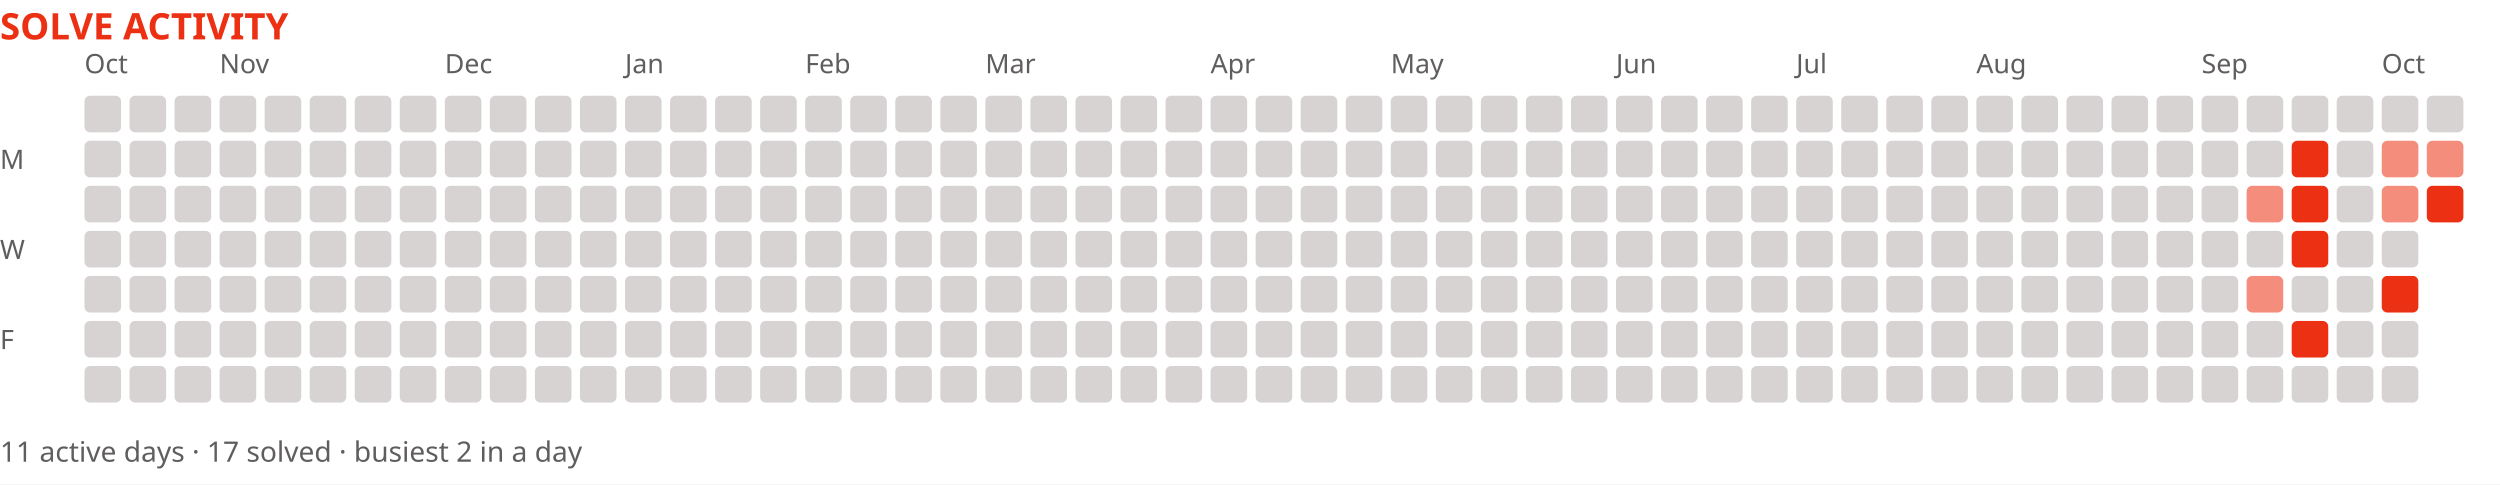
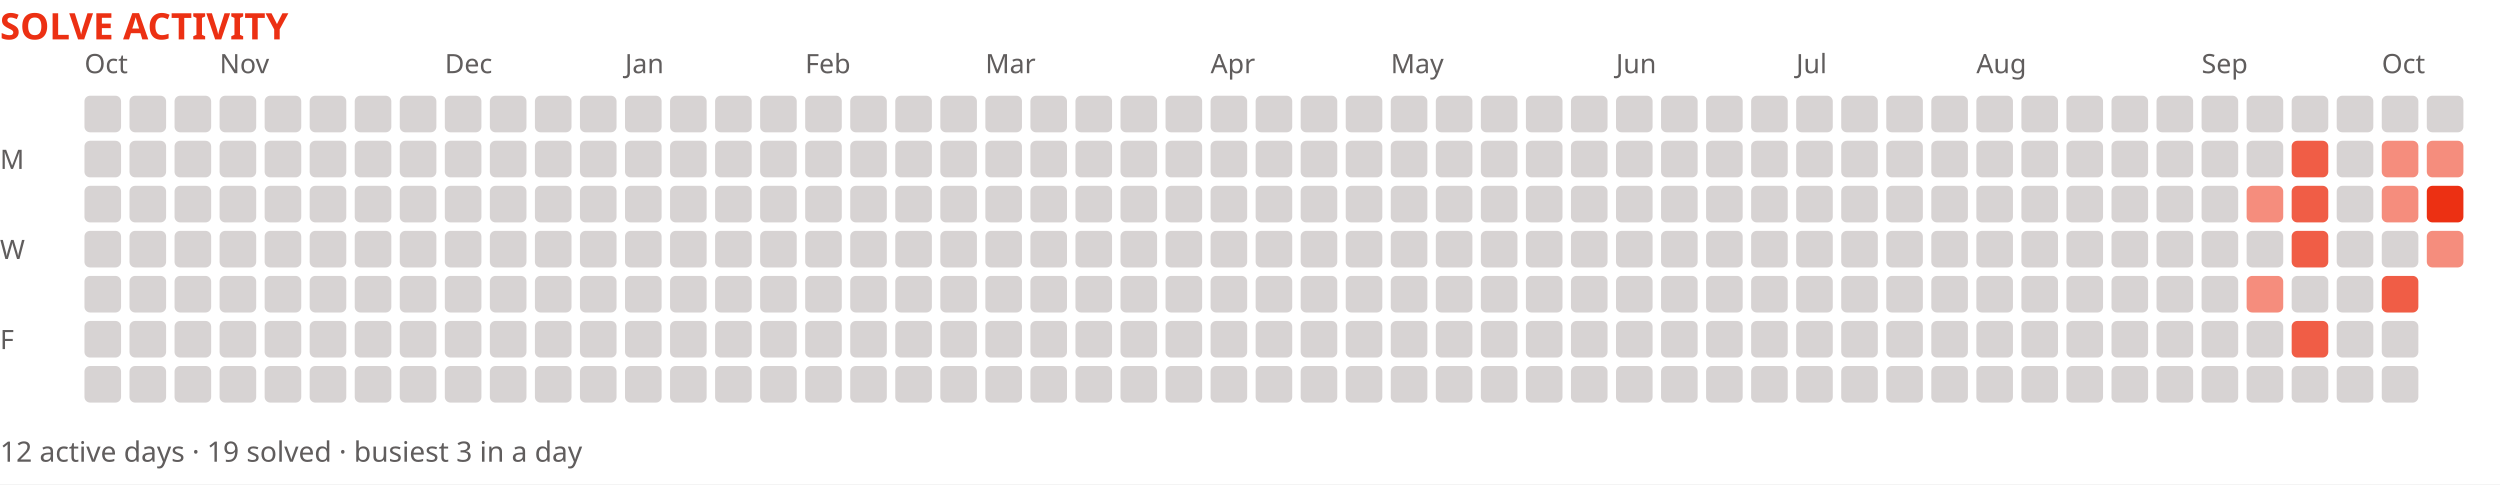
<svg xmlns="http://www.w3.org/2000/svg" width="888" height="172" viewBox="0 0 888 172" role="img" aria-label="Solve activity over the last year">
  <rect width="888" height="172" fill="#ffffff" />
  <text x="0" y="14" font-family="system-ui,sans-serif" font-size="13" font-weight="700" fill="#ec3013">SOLVE ACTIVITY</text>
  <text x="30" y="26" font-family="system-ui,sans-serif" font-size="9.5" fill="#605d5d">Oct</text>
  <text x="78" y="26" font-family="system-ui,sans-serif" font-size="9.5" fill="#605d5d">Nov</text>
  <text x="158" y="26" font-family="system-ui,sans-serif" font-size="9.5" fill="#605d5d">Dec</text>
  <text x="222" y="26" font-family="system-ui,sans-serif" font-size="9.5" fill="#605d5d">Jan</text>
  <text x="286" y="26" font-family="system-ui,sans-serif" font-size="9.5" fill="#605d5d">Feb</text>
  <text x="350" y="26" font-family="system-ui,sans-serif" font-size="9.5" fill="#605d5d">Mar</text>
  <text x="430" y="26" font-family="system-ui,sans-serif" font-size="9.5" fill="#605d5d">Apr</text>
  <text x="494" y="26" font-family="system-ui,sans-serif" font-size="9.5" fill="#605d5d">May</text>
  <text x="574" y="26" font-family="system-ui,sans-serif" font-size="9.5" fill="#605d5d">Jun</text>
  <text x="638" y="26" font-family="system-ui,sans-serif" font-size="9.5" fill="#605d5d">Jul</text>
  <text x="702" y="26" font-family="system-ui,sans-serif" font-size="9.5" fill="#605d5d">Aug</text>
  <text x="782" y="26" font-family="system-ui,sans-serif" font-size="9.5" fill="#605d5d">Sep</text>
  <text x="846" y="26" font-family="system-ui,sans-serif" font-size="9.5" fill="#605d5d">Oct</text>
  <text x="0" y="60" font-family="system-ui,sans-serif" font-size="9.5" fill="#605d5d">M</text>
  <text x="0" y="92" font-family="system-ui,sans-serif" font-size="9.5" fill="#605d5d">W</text>
  <text x="0" y="124" font-family="system-ui,sans-serif" font-size="9.5" fill="#605d5d">F</text>
  <rect x="30" y="34" width="13" height="13" fill="#d7d3d3" rx="2" />
  <rect x="30" y="50" width="13" height="13" fill="#d7d3d3" rx="2" />
  <rect x="30" y="66" width="13" height="13" fill="#d7d3d3" rx="2" />
  <rect x="30" y="82" width="13" height="13" fill="#d7d3d3" rx="2" />
  <rect x="30" y="98" width="13" height="13" fill="#d7d3d3" rx="2" />
  <rect x="30" y="114" width="13" height="13" fill="#d7d3d3" rx="2" />
  <rect x="30" y="130" width="13" height="13" fill="#d7d3d3" rx="2" />
  <rect x="46" y="34" width="13" height="13" fill="#d7d3d3" rx="2" />
  <rect x="46" y="50" width="13" height="13" fill="#d7d3d3" rx="2" />
  <rect x="46" y="66" width="13" height="13" fill="#d7d3d3" rx="2" />
  <rect x="46" y="82" width="13" height="13" fill="#d7d3d3" rx="2" />
  <rect x="46" y="98" width="13" height="13" fill="#d7d3d3" rx="2" />
  <rect x="46" y="114" width="13" height="13" fill="#d7d3d3" rx="2" />
  <rect x="46" y="130" width="13" height="13" fill="#d7d3d3" rx="2" />
  <rect x="62" y="34" width="13" height="13" fill="#d7d3d3" rx="2" />
  <rect x="62" y="50" width="13" height="13" fill="#d7d3d3" rx="2" />
  <rect x="62" y="66" width="13" height="13" fill="#d7d3d3" rx="2" />
  <rect x="62" y="82" width="13" height="13" fill="#d7d3d3" rx="2" />
  <rect x="62" y="98" width="13" height="13" fill="#d7d3d3" rx="2" />
  <rect x="62" y="114" width="13" height="13" fill="#d7d3d3" rx="2" />
  <rect x="62" y="130" width="13" height="13" fill="#d7d3d3" rx="2" />
  <rect x="78" y="34" width="13" height="13" fill="#d7d3d3" rx="2" />
  <rect x="78" y="50" width="13" height="13" fill="#d7d3d3" rx="2" />
  <rect x="78" y="66" width="13" height="13" fill="#d7d3d3" rx="2" />
  <rect x="78" y="82" width="13" height="13" fill="#d7d3d3" rx="2" />
  <rect x="78" y="98" width="13" height="13" fill="#d7d3d3" rx="2" />
  <rect x="78" y="114" width="13" height="13" fill="#d7d3d3" rx="2" />
  <rect x="78" y="130" width="13" height="13" fill="#d7d3d3" rx="2" />
  <rect x="94" y="34" width="13" height="13" fill="#d7d3d3" rx="2" />
  <rect x="94" y="50" width="13" height="13" fill="#d7d3d3" rx="2" />
  <rect x="94" y="66" width="13" height="13" fill="#d7d3d3" rx="2" />
  <rect x="94" y="82" width="13" height="13" fill="#d7d3d3" rx="2" />
  <rect x="94" y="98" width="13" height="13" fill="#d7d3d3" rx="2" />
  <rect x="94" y="114" width="13" height="13" fill="#d7d3d3" rx="2" />
  <rect x="94" y="130" width="13" height="13" fill="#d7d3d3" rx="2" />
  <rect x="110" y="34" width="13" height="13" fill="#d7d3d3" rx="2" />
  <rect x="110" y="50" width="13" height="13" fill="#d7d3d3" rx="2" />
  <rect x="110" y="66" width="13" height="13" fill="#d7d3d3" rx="2" />
  <rect x="110" y="82" width="13" height="13" fill="#d7d3d3" rx="2" />
  <rect x="110" y="98" width="13" height="13" fill="#d7d3d3" rx="2" />
  <rect x="110" y="114" width="13" height="13" fill="#d7d3d3" rx="2" />
  <rect x="110" y="130" width="13" height="13" fill="#d7d3d3" rx="2" />
  <rect x="126" y="34" width="13" height="13" fill="#d7d3d3" rx="2" />
  <rect x="126" y="50" width="13" height="13" fill="#d7d3d3" rx="2" />
  <rect x="126" y="66" width="13" height="13" fill="#d7d3d3" rx="2" />
  <rect x="126" y="82" width="13" height="13" fill="#d7d3d3" rx="2" />
  <rect x="126" y="98" width="13" height="13" fill="#d7d3d3" rx="2" />
  <rect x="126" y="114" width="13" height="13" fill="#d7d3d3" rx="2" />
  <rect x="126" y="130" width="13" height="13" fill="#d7d3d3" rx="2" />
  <rect x="142" y="34" width="13" height="13" fill="#d7d3d3" rx="2" />
  <rect x="142" y="50" width="13" height="13" fill="#d7d3d3" rx="2" />
  <rect x="142" y="66" width="13" height="13" fill="#d7d3d3" rx="2" />
  <rect x="142" y="82" width="13" height="13" fill="#d7d3d3" rx="2" />
  <rect x="142" y="98" width="13" height="13" fill="#d7d3d3" rx="2" />
  <rect x="142" y="114" width="13" height="13" fill="#d7d3d3" rx="2" />
  <rect x="142" y="130" width="13" height="13" fill="#d7d3d3" rx="2" />
  <rect x="158" y="34" width="13" height="13" fill="#d7d3d3" rx="2" />
  <rect x="158" y="50" width="13" height="13" fill="#d7d3d3" rx="2" />
  <rect x="158" y="66" width="13" height="13" fill="#d7d3d3" rx="2" />
  <rect x="158" y="82" width="13" height="13" fill="#d7d3d3" rx="2" />
  <rect x="158" y="98" width="13" height="13" fill="#d7d3d3" rx="2" />
  <rect x="158" y="114" width="13" height="13" fill="#d7d3d3" rx="2" />
  <rect x="158" y="130" width="13" height="13" fill="#d7d3d3" rx="2" />
  <rect x="174" y="34" width="13" height="13" fill="#d7d3d3" rx="2" />
  <rect x="174" y="50" width="13" height="13" fill="#d7d3d3" rx="2" />
  <rect x="174" y="66" width="13" height="13" fill="#d7d3d3" rx="2" />
  <rect x="174" y="82" width="13" height="13" fill="#d7d3d3" rx="2" />
  <rect x="174" y="98" width="13" height="13" fill="#d7d3d3" rx="2" />
  <rect x="174" y="114" width="13" height="13" fill="#d7d3d3" rx="2" />
  <rect x="174" y="130" width="13" height="13" fill="#d7d3d3" rx="2" />
  <rect x="190" y="34" width="13" height="13" fill="#d7d3d3" rx="2" />
  <rect x="190" y="50" width="13" height="13" fill="#d7d3d3" rx="2" />
  <rect x="190" y="66" width="13" height="13" fill="#d7d3d3" rx="2" />
  <rect x="190" y="82" width="13" height="13" fill="#d7d3d3" rx="2" />
  <rect x="190" y="98" width="13" height="13" fill="#d7d3d3" rx="2" />
  <rect x="190" y="114" width="13" height="13" fill="#d7d3d3" rx="2" />
  <rect x="190" y="130" width="13" height="13" fill="#d7d3d3" rx="2" />
  <rect x="206" y="34" width="13" height="13" fill="#d7d3d3" rx="2" />
  <rect x="206" y="50" width="13" height="13" fill="#d7d3d3" rx="2" />
  <rect x="206" y="66" width="13" height="13" fill="#d7d3d3" rx="2" />
  <rect x="206" y="82" width="13" height="13" fill="#d7d3d3" rx="2" />
  <rect x="206" y="98" width="13" height="13" fill="#d7d3d3" rx="2" />
  <rect x="206" y="114" width="13" height="13" fill="#d7d3d3" rx="2" />
  <rect x="206" y="130" width="13" height="13" fill="#d7d3d3" rx="2" />
  <rect x="222" y="34" width="13" height="13" fill="#d7d3d3" rx="2" />
  <rect x="222" y="50" width="13" height="13" fill="#d7d3d3" rx="2" />
  <rect x="222" y="66" width="13" height="13" fill="#d7d3d3" rx="2" />
  <rect x="222" y="82" width="13" height="13" fill="#d7d3d3" rx="2" />
  <rect x="222" y="98" width="13" height="13" fill="#d7d3d3" rx="2" />
  <rect x="222" y="114" width="13" height="13" fill="#d7d3d3" rx="2" />
  <rect x="222" y="130" width="13" height="13" fill="#d7d3d3" rx="2" />
  <rect x="238" y="34" width="13" height="13" fill="#d7d3d3" rx="2" />
  <rect x="238" y="50" width="13" height="13" fill="#d7d3d3" rx="2" />
  <rect x="238" y="66" width="13" height="13" fill="#d7d3d3" rx="2" />
  <rect x="238" y="82" width="13" height="13" fill="#d7d3d3" rx="2" />
  <rect x="238" y="98" width="13" height="13" fill="#d7d3d3" rx="2" />
  <rect x="238" y="114" width="13" height="13" fill="#d7d3d3" rx="2" />
  <rect x="238" y="130" width="13" height="13" fill="#d7d3d3" rx="2" />
  <rect x="254" y="34" width="13" height="13" fill="#d7d3d3" rx="2" />
  <rect x="254" y="50" width="13" height="13" fill="#d7d3d3" rx="2" />
  <rect x="254" y="66" width="13" height="13" fill="#d7d3d3" rx="2" />
  <rect x="254" y="82" width="13" height="13" fill="#d7d3d3" rx="2" />
  <rect x="254" y="98" width="13" height="13" fill="#d7d3d3" rx="2" />
  <rect x="254" y="114" width="13" height="13" fill="#d7d3d3" rx="2" />
  <rect x="254" y="130" width="13" height="13" fill="#d7d3d3" rx="2" />
  <rect x="270" y="34" width="13" height="13" fill="#d7d3d3" rx="2" />
  <rect x="270" y="50" width="13" height="13" fill="#d7d3d3" rx="2" />
  <rect x="270" y="66" width="13" height="13" fill="#d7d3d3" rx="2" />
  <rect x="270" y="82" width="13" height="13" fill="#d7d3d3" rx="2" />
  <rect x="270" y="98" width="13" height="13" fill="#d7d3d3" rx="2" />
  <rect x="270" y="114" width="13" height="13" fill="#d7d3d3" rx="2" />
  <rect x="270" y="130" width="13" height="13" fill="#d7d3d3" rx="2" />
  <rect x="286" y="34" width="13" height="13" fill="#d7d3d3" rx="2" />
  <rect x="286" y="50" width="13" height="13" fill="#d7d3d3" rx="2" />
  <rect x="286" y="66" width="13" height="13" fill="#d7d3d3" rx="2" />
  <rect x="286" y="82" width="13" height="13" fill="#d7d3d3" rx="2" />
  <rect x="286" y="98" width="13" height="13" fill="#d7d3d3" rx="2" />
  <rect x="286" y="114" width="13" height="13" fill="#d7d3d3" rx="2" />
  <rect x="286" y="130" width="13" height="13" fill="#d7d3d3" rx="2" />
  <rect x="302" y="34" width="13" height="13" fill="#d7d3d3" rx="2" />
  <rect x="302" y="50" width="13" height="13" fill="#d7d3d3" rx="2" />
  <rect x="302" y="66" width="13" height="13" fill="#d7d3d3" rx="2" />
  <rect x="302" y="82" width="13" height="13" fill="#d7d3d3" rx="2" />
  <rect x="302" y="98" width="13" height="13" fill="#d7d3d3" rx="2" />
  <rect x="302" y="114" width="13" height="13" fill="#d7d3d3" rx="2" />
  <rect x="302" y="130" width="13" height="13" fill="#d7d3d3" rx="2" />
  <rect x="318" y="34" width="13" height="13" fill="#d7d3d3" rx="2" />
  <rect x="318" y="50" width="13" height="13" fill="#d7d3d3" rx="2" />
  <rect x="318" y="66" width="13" height="13" fill="#d7d3d3" rx="2" />
  <rect x="318" y="82" width="13" height="13" fill="#d7d3d3" rx="2" />
  <rect x="318" y="98" width="13" height="13" fill="#d7d3d3" rx="2" />
  <rect x="318" y="114" width="13" height="13" fill="#d7d3d3" rx="2" />
  <rect x="318" y="130" width="13" height="13" fill="#d7d3d3" rx="2" />
  <rect x="334" y="34" width="13" height="13" fill="#d7d3d3" rx="2" />
  <rect x="334" y="50" width="13" height="13" fill="#d7d3d3" rx="2" />
  <rect x="334" y="66" width="13" height="13" fill="#d7d3d3" rx="2" />
  <rect x="334" y="82" width="13" height="13" fill="#d7d3d3" rx="2" />
  <rect x="334" y="98" width="13" height="13" fill="#d7d3d3" rx="2" />
  <rect x="334" y="114" width="13" height="13" fill="#d7d3d3" rx="2" />
  <rect x="334" y="130" width="13" height="13" fill="#d7d3d3" rx="2" />
  <rect x="350" y="34" width="13" height="13" fill="#d7d3d3" rx="2" />
  <rect x="350" y="50" width="13" height="13" fill="#d7d3d3" rx="2" />
  <rect x="350" y="66" width="13" height="13" fill="#d7d3d3" rx="2" />
  <rect x="350" y="82" width="13" height="13" fill="#d7d3d3" rx="2" />
  <rect x="350" y="98" width="13" height="13" fill="#d7d3d3" rx="2" />
  <rect x="350" y="114" width="13" height="13" fill="#d7d3d3" rx="2" />
  <rect x="350" y="130" width="13" height="13" fill="#d7d3d3" rx="2" />
  <rect x="366" y="34" width="13" height="13" fill="#d7d3d3" rx="2" />
  <rect x="366" y="50" width="13" height="13" fill="#d7d3d3" rx="2" />
  <rect x="366" y="66" width="13" height="13" fill="#d7d3d3" rx="2" />
  <rect x="366" y="82" width="13" height="13" fill="#d7d3d3" rx="2" />
  <rect x="366" y="98" width="13" height="13" fill="#d7d3d3" rx="2" />
  <rect x="366" y="114" width="13" height="13" fill="#d7d3d3" rx="2" />
  <rect x="366" y="130" width="13" height="13" fill="#d7d3d3" rx="2" />
  <rect x="382" y="34" width="13" height="13" fill="#d7d3d3" rx="2" />
  <rect x="382" y="50" width="13" height="13" fill="#d7d3d3" rx="2" />
  <rect x="382" y="66" width="13" height="13" fill="#d7d3d3" rx="2" />
  <rect x="382" y="82" width="13" height="13" fill="#d7d3d3" rx="2" />
  <rect x="382" y="98" width="13" height="13" fill="#d7d3d3" rx="2" />
  <rect x="382" y="114" width="13" height="13" fill="#d7d3d3" rx="2" />
  <rect x="382" y="130" width="13" height="13" fill="#d7d3d3" rx="2" />
  <rect x="398" y="34" width="13" height="13" fill="#d7d3d3" rx="2" />
  <rect x="398" y="50" width="13" height="13" fill="#d7d3d3" rx="2" />
  <rect x="398" y="66" width="13" height="13" fill="#d7d3d3" rx="2" />
  <rect x="398" y="82" width="13" height="13" fill="#d7d3d3" rx="2" />
  <rect x="398" y="98" width="13" height="13" fill="#d7d3d3" rx="2" />
  <rect x="398" y="114" width="13" height="13" fill="#d7d3d3" rx="2" />
  <rect x="398" y="130" width="13" height="13" fill="#d7d3d3" rx="2" />
  <rect x="414" y="34" width="13" height="13" fill="#d7d3d3" rx="2" />
  <rect x="414" y="50" width="13" height="13" fill="#d7d3d3" rx="2" />
  <rect x="414" y="66" width="13" height="13" fill="#d7d3d3" rx="2" />
  <rect x="414" y="82" width="13" height="13" fill="#d7d3d3" rx="2" />
  <rect x="414" y="98" width="13" height="13" fill="#d7d3d3" rx="2" />
  <rect x="414" y="114" width="13" height="13" fill="#d7d3d3" rx="2" />
  <rect x="414" y="130" width="13" height="13" fill="#d7d3d3" rx="2" />
  <rect x="430" y="34" width="13" height="13" fill="#d7d3d3" rx="2" />
  <rect x="430" y="50" width="13" height="13" fill="#d7d3d3" rx="2" />
  <rect x="430" y="66" width="13" height="13" fill="#d7d3d3" rx="2" />
  <rect x="430" y="82" width="13" height="13" fill="#d7d3d3" rx="2" />
  <rect x="430" y="98" width="13" height="13" fill="#d7d3d3" rx="2" />
  <rect x="430" y="114" width="13" height="13" fill="#d7d3d3" rx="2" />
  <rect x="430" y="130" width="13" height="13" fill="#d7d3d3" rx="2" />
  <rect x="446" y="34" width="13" height="13" fill="#d7d3d3" rx="2" />
  <rect x="446" y="50" width="13" height="13" fill="#d7d3d3" rx="2" />
  <rect x="446" y="66" width="13" height="13" fill="#d7d3d3" rx="2" />
  <rect x="446" y="82" width="13" height="13" fill="#d7d3d3" rx="2" />
  <rect x="446" y="98" width="13" height="13" fill="#d7d3d3" rx="2" />
  <rect x="446" y="114" width="13" height="13" fill="#d7d3d3" rx="2" />
  <rect x="446" y="130" width="13" height="13" fill="#d7d3d3" rx="2" />
  <rect x="462" y="34" width="13" height="13" fill="#d7d3d3" rx="2" />
  <rect x="462" y="50" width="13" height="13" fill="#d7d3d3" rx="2" />
  <rect x="462" y="66" width="13" height="13" fill="#d7d3d3" rx="2" />
  <rect x="462" y="82" width="13" height="13" fill="#d7d3d3" rx="2" />
  <rect x="462" y="98" width="13" height="13" fill="#d7d3d3" rx="2" />
  <rect x="462" y="114" width="13" height="13" fill="#d7d3d3" rx="2" />
  <rect x="462" y="130" width="13" height="13" fill="#d7d3d3" rx="2" />
  <rect x="478" y="34" width="13" height="13" fill="#d7d3d3" rx="2" />
  <rect x="478" y="50" width="13" height="13" fill="#d7d3d3" rx="2" />
  <rect x="478" y="66" width="13" height="13" fill="#d7d3d3" rx="2" />
  <rect x="478" y="82" width="13" height="13" fill="#d7d3d3" rx="2" />
  <rect x="478" y="98" width="13" height="13" fill="#d7d3d3" rx="2" />
  <rect x="478" y="114" width="13" height="13" fill="#d7d3d3" rx="2" />
  <rect x="478" y="130" width="13" height="13" fill="#d7d3d3" rx="2" />
  <rect x="494" y="34" width="13" height="13" fill="#d7d3d3" rx="2" />
  <rect x="494" y="50" width="13" height="13" fill="#d7d3d3" rx="2" />
  <rect x="494" y="66" width="13" height="13" fill="#d7d3d3" rx="2" />
  <rect x="494" y="82" width="13" height="13" fill="#d7d3d3" rx="2" />
  <rect x="494" y="98" width="13" height="13" fill="#d7d3d3" rx="2" />
  <rect x="494" y="114" width="13" height="13" fill="#d7d3d3" rx="2" />
  <rect x="494" y="130" width="13" height="13" fill="#d7d3d3" rx="2" />
  <rect x="510" y="34" width="13" height="13" fill="#d7d3d3" rx="2" />
  <rect x="510" y="50" width="13" height="13" fill="#d7d3d3" rx="2" />
  <rect x="510" y="66" width="13" height="13" fill="#d7d3d3" rx="2" />
  <rect x="510" y="82" width="13" height="13" fill="#d7d3d3" rx="2" />
  <rect x="510" y="98" width="13" height="13" fill="#d7d3d3" rx="2" />
  <rect x="510" y="114" width="13" height="13" fill="#d7d3d3" rx="2" />
  <rect x="510" y="130" width="13" height="13" fill="#d7d3d3" rx="2" />
  <rect x="526" y="34" width="13" height="13" fill="#d7d3d3" rx="2" />
  <rect x="526" y="50" width="13" height="13" fill="#d7d3d3" rx="2" />
  <rect x="526" y="66" width="13" height="13" fill="#d7d3d3" rx="2" />
  <rect x="526" y="82" width="13" height="13" fill="#d7d3d3" rx="2" />
  <rect x="526" y="98" width="13" height="13" fill="#d7d3d3" rx="2" />
  <rect x="526" y="114" width="13" height="13" fill="#d7d3d3" rx="2" />
  <rect x="526" y="130" width="13" height="13" fill="#d7d3d3" rx="2" />
  <rect x="542" y="34" width="13" height="13" fill="#d7d3d3" rx="2" />
  <rect x="542" y="50" width="13" height="13" fill="#d7d3d3" rx="2" />
  <rect x="542" y="66" width="13" height="13" fill="#d7d3d3" rx="2" />
  <rect x="542" y="82" width="13" height="13" fill="#d7d3d3" rx="2" />
  <rect x="542" y="98" width="13" height="13" fill="#d7d3d3" rx="2" />
  <rect x="542" y="114" width="13" height="13" fill="#d7d3d3" rx="2" />
  <rect x="542" y="130" width="13" height="13" fill="#d7d3d3" rx="2" />
  <rect x="558" y="34" width="13" height="13" fill="#d7d3d3" rx="2" />
  <rect x="558" y="50" width="13" height="13" fill="#d7d3d3" rx="2" />
  <rect x="558" y="66" width="13" height="13" fill="#d7d3d3" rx="2" />
  <rect x="558" y="82" width="13" height="13" fill="#d7d3d3" rx="2" />
  <rect x="558" y="98" width="13" height="13" fill="#d7d3d3" rx="2" />
  <rect x="558" y="114" width="13" height="13" fill="#d7d3d3" rx="2" />
  <rect x="558" y="130" width="13" height="13" fill="#d7d3d3" rx="2" />
  <rect x="574" y="34" width="13" height="13" fill="#d7d3d3" rx="2" />
  <rect x="574" y="50" width="13" height="13" fill="#d7d3d3" rx="2" />
  <rect x="574" y="66" width="13" height="13" fill="#d7d3d3" rx="2" />
  <rect x="574" y="82" width="13" height="13" fill="#d7d3d3" rx="2" />
  <rect x="574" y="98" width="13" height="13" fill="#d7d3d3" rx="2" />
  <rect x="574" y="114" width="13" height="13" fill="#d7d3d3" rx="2" />
  <rect x="574" y="130" width="13" height="13" fill="#d7d3d3" rx="2" />
  <rect x="590" y="34" width="13" height="13" fill="#d7d3d3" rx="2" />
  <rect x="590" y="50" width="13" height="13" fill="#d7d3d3" rx="2" />
  <rect x="590" y="66" width="13" height="13" fill="#d7d3d3" rx="2" />
  <rect x="590" y="82" width="13" height="13" fill="#d7d3d3" rx="2" />
  <rect x="590" y="98" width="13" height="13" fill="#d7d3d3" rx="2" />
  <rect x="590" y="114" width="13" height="13" fill="#d7d3d3" rx="2" />
  <rect x="590" y="130" width="13" height="13" fill="#d7d3d3" rx="2" />
  <rect x="606" y="34" width="13" height="13" fill="#d7d3d3" rx="2" />
  <rect x="606" y="50" width="13" height="13" fill="#d7d3d3" rx="2" />
  <rect x="606" y="66" width="13" height="13" fill="#d7d3d3" rx="2" />
  <rect x="606" y="82" width="13" height="13" fill="#d7d3d3" rx="2" />
  <rect x="606" y="98" width="13" height="13" fill="#d7d3d3" rx="2" />
  <rect x="606" y="114" width="13" height="13" fill="#d7d3d3" rx="2" />
  <rect x="606" y="130" width="13" height="13" fill="#d7d3d3" rx="2" />
  <rect x="622" y="34" width="13" height="13" fill="#d7d3d3" rx="2" />
  <rect x="622" y="50" width="13" height="13" fill="#d7d3d3" rx="2" />
  <rect x="622" y="66" width="13" height="13" fill="#d7d3d3" rx="2" />
  <rect x="622" y="82" width="13" height="13" fill="#d7d3d3" rx="2" />
  <rect x="622" y="98" width="13" height="13" fill="#d7d3d3" rx="2" />
  <rect x="622" y="114" width="13" height="13" fill="#d7d3d3" rx="2" />
  <rect x="622" y="130" width="13" height="13" fill="#d7d3d3" rx="2" />
  <rect x="638" y="34" width="13" height="13" fill="#d7d3d3" rx="2" />
  <rect x="638" y="50" width="13" height="13" fill="#d7d3d3" rx="2" />
  <rect x="638" y="66" width="13" height="13" fill="#d7d3d3" rx="2" />
  <rect x="638" y="82" width="13" height="13" fill="#d7d3d3" rx="2" />
  <rect x="638" y="98" width="13" height="13" fill="#d7d3d3" rx="2" />
  <rect x="638" y="114" width="13" height="13" fill="#d7d3d3" rx="2" />
  <rect x="638" y="130" width="13" height="13" fill="#d7d3d3" rx="2" />
  <rect x="654" y="34" width="13" height="13" fill="#d7d3d3" rx="2" />
  <rect x="654" y="50" width="13" height="13" fill="#d7d3d3" rx="2" />
  <rect x="654" y="66" width="13" height="13" fill="#d7d3d3" rx="2" />
  <rect x="654" y="82" width="13" height="13" fill="#d7d3d3" rx="2" />
  <rect x="654" y="98" width="13" height="13" fill="#d7d3d3" rx="2" />
  <rect x="654" y="114" width="13" height="13" fill="#d7d3d3" rx="2" />
  <rect x="654" y="130" width="13" height="13" fill="#d7d3d3" rx="2" />
  <rect x="670" y="34" width="13" height="13" fill="#d7d3d3" rx="2" />
  <rect x="670" y="50" width="13" height="13" fill="#d7d3d3" rx="2" />
  <rect x="670" y="66" width="13" height="13" fill="#d7d3d3" rx="2" />
  <rect x="670" y="82" width="13" height="13" fill="#d7d3d3" rx="2" />
  <rect x="670" y="98" width="13" height="13" fill="#d7d3d3" rx="2" />
  <rect x="670" y="114" width="13" height="13" fill="#d7d3d3" rx="2" />
  <rect x="670" y="130" width="13" height="13" fill="#d7d3d3" rx="2" />
  <rect x="686" y="34" width="13" height="13" fill="#d7d3d3" rx="2" />
  <rect x="686" y="50" width="13" height="13" fill="#d7d3d3" rx="2" />
  <rect x="686" y="66" width="13" height="13" fill="#d7d3d3" rx="2" />
  <rect x="686" y="82" width="13" height="13" fill="#d7d3d3" rx="2" />
  <rect x="686" y="98" width="13" height="13" fill="#d7d3d3" rx="2" />
  <rect x="686" y="114" width="13" height="13" fill="#d7d3d3" rx="2" />
  <rect x="686" y="130" width="13" height="13" fill="#d7d3d3" rx="2" />
  <rect x="702" y="34" width="13" height="13" fill="#d7d3d3" rx="2" />
  <rect x="702" y="50" width="13" height="13" fill="#d7d3d3" rx="2" />
  <rect x="702" y="66" width="13" height="13" fill="#d7d3d3" rx="2" />
  <rect x="702" y="82" width="13" height="13" fill="#d7d3d3" rx="2" />
  <rect x="702" y="98" width="13" height="13" fill="#d7d3d3" rx="2" />
  <rect x="702" y="114" width="13" height="13" fill="#d7d3d3" rx="2" />
  <rect x="702" y="130" width="13" height="13" fill="#d7d3d3" rx="2" />
  <rect x="718" y="34" width="13" height="13" fill="#d7d3d3" rx="2" />
  <rect x="718" y="50" width="13" height="13" fill="#d7d3d3" rx="2" />
  <rect x="718" y="66" width="13" height="13" fill="#d7d3d3" rx="2" />
  <rect x="718" y="82" width="13" height="13" fill="#d7d3d3" rx="2" />
  <rect x="718" y="98" width="13" height="13" fill="#d7d3d3" rx="2" />
  <rect x="718" y="114" width="13" height="13" fill="#d7d3d3" rx="2" />
  <rect x="718" y="130" width="13" height="13" fill="#d7d3d3" rx="2" />
  <rect x="734" y="34" width="13" height="13" fill="#d7d3d3" rx="2" />
  <rect x="734" y="50" width="13" height="13" fill="#d7d3d3" rx="2" />
  <rect x="734" y="66" width="13" height="13" fill="#d7d3d3" rx="2" />
  <rect x="734" y="82" width="13" height="13" fill="#d7d3d3" rx="2" />
  <rect x="734" y="98" width="13" height="13" fill="#d7d3d3" rx="2" />
  <rect x="734" y="114" width="13" height="13" fill="#d7d3d3" rx="2" />
  <rect x="734" y="130" width="13" height="13" fill="#d7d3d3" rx="2" />
  <rect x="750" y="34" width="13" height="13" fill="#d7d3d3" rx="2" />
  <rect x="750" y="50" width="13" height="13" fill="#d7d3d3" rx="2" />
  <rect x="750" y="66" width="13" height="13" fill="#d7d3d3" rx="2" />
  <rect x="750" y="82" width="13" height="13" fill="#d7d3d3" rx="2" />
  <rect x="750" y="98" width="13" height="13" fill="#d7d3d3" rx="2" />
  <rect x="750" y="114" width="13" height="13" fill="#d7d3d3" rx="2" />
  <rect x="750" y="130" width="13" height="13" fill="#d7d3d3" rx="2" />
  <rect x="766" y="34" width="13" height="13" fill="#d7d3d3" rx="2" />
  <rect x="766" y="50" width="13" height="13" fill="#d7d3d3" rx="2" />
  <rect x="766" y="66" width="13" height="13" fill="#d7d3d3" rx="2" />
  <rect x="766" y="82" width="13" height="13" fill="#d7d3d3" rx="2" />
  <rect x="766" y="98" width="13" height="13" fill="#d7d3d3" rx="2" />
  <rect x="766" y="114" width="13" height="13" fill="#d7d3d3" rx="2" />
  <rect x="766" y="130" width="13" height="13" fill="#d7d3d3" rx="2" />
  <rect x="782" y="34" width="13" height="13" fill="#d7d3d3" rx="2" />
  <rect x="782" y="50" width="13" height="13" fill="#d7d3d3" rx="2" />
  <rect x="782" y="66" width="13" height="13" fill="#d7d3d3" rx="2" />
  <rect x="782" y="82" width="13" height="13" fill="#d7d3d3" rx="2" />
  <rect x="782" y="98" width="13" height="13" fill="#d7d3d3" rx="2" />
  <rect x="782" y="114" width="13" height="13" fill="#d7d3d3" rx="2" />
  <rect x="782" y="130" width="13" height="13" fill="#d7d3d3" rx="2" />
  <rect x="798" y="34" width="13" height="13" fill="#d7d3d3" rx="2" />
  <rect x="798" y="50" width="13" height="13" fill="#d7d3d3" rx="2" />
  <rect x="798" y="66" width="13" height="13" fill="#ec30138c" rx="2" />
  <rect x="798" y="82" width="13" height="13" fill="#d7d3d3" rx="2" />
  <rect x="798" y="98" width="13" height="13" fill="#ec30138c" rx="2" />
  <rect x="798" y="114" width="13" height="13" fill="#d7d3d3" rx="2" />
  <rect x="798" y="130" width="13" height="13" fill="#d7d3d3" rx="2" />
  <rect x="814" y="34" width="13" height="13" fill="#d7d3d3" rx="2" />
-   <rect x="814" y="50" width="13" height="13" fill="#ec3013" rx="2" />
-   <rect x="814" y="66" width="13" height="13" fill="#ec3013" rx="2" />
-   <rect x="814" y="82" width="13" height="13" fill="#ec3013" rx="2" />
+   <rect x="814" y="50" width="13" height="13" fill="#ec3013c7" rx="2" />
+   <rect x="814" y="66" width="13" height="13" fill="#ec3013c7" rx="2" />
+   <rect x="814" y="82" width="13" height="13" fill="#ec3013c7" rx="2" />
  <rect x="814" y="98" width="13" height="13" fill="#d7d3d3" rx="2" />
-   <rect x="814" y="114" width="13" height="13" fill="#ec3013" rx="2" />
+   <rect x="814" y="114" width="13" height="13" fill="#ec3013c7" rx="2" />
  <rect x="814" y="130" width="13" height="13" fill="#d7d3d3" rx="2" />
  <rect x="830" y="34" width="13" height="13" fill="#d7d3d3" rx="2" />
  <rect x="830" y="50" width="13" height="13" fill="#d7d3d3" rx="2" />
  <rect x="830" y="66" width="13" height="13" fill="#d7d3d3" rx="2" />
  <rect x="830" y="82" width="13" height="13" fill="#d7d3d3" rx="2" />
  <rect x="830" y="98" width="13" height="13" fill="#d7d3d3" rx="2" />
  <rect x="830" y="114" width="13" height="13" fill="#d7d3d3" rx="2" />
  <rect x="830" y="130" width="13" height="13" fill="#d7d3d3" rx="2" />
  <rect x="846" y="34" width="13" height="13" fill="#d7d3d3" rx="2" />
  <rect x="846" y="50" width="13" height="13" fill="#ec30138c" rx="2" />
  <rect x="846" y="66" width="13" height="13" fill="#ec30138c" rx="2" />
  <rect x="846" y="82" width="13" height="13" fill="#d7d3d3" rx="2" />
-   <rect x="846" y="98" width="13" height="13" fill="#ec3013" rx="2" />
+   <rect x="846" y="98" width="13" height="13" fill="#ec3013c7" rx="2" />
  <rect x="846" y="114" width="13" height="13" fill="#d7d3d3" rx="2" />
  <rect x="846" y="130" width="13" height="13" fill="#d7d3d3" rx="2" />
  <rect x="862" y="34" width="13" height="13" fill="#d7d3d3" rx="2" />
  <rect x="862" y="50" width="13" height="13" fill="#ec30138c" rx="2" />
  <rect x="862" y="66" width="13" height="13" fill="#ec3013" rx="2" />
-   <text x="0" y="164" font-family="system-ui,sans-serif" font-size="10" fill="#605d5d">11 active days · 17 solved · busiest 2 in a day</text>
+   <rect x="862" y="82" width="13" height="13" fill="#ec30138c" rx="2" />
+   <text x="0" y="164" font-family="system-ui,sans-serif" font-size="10" fill="#605d5d">12 active days · 19 solved · busiest 3 in a day</text>
</svg>
